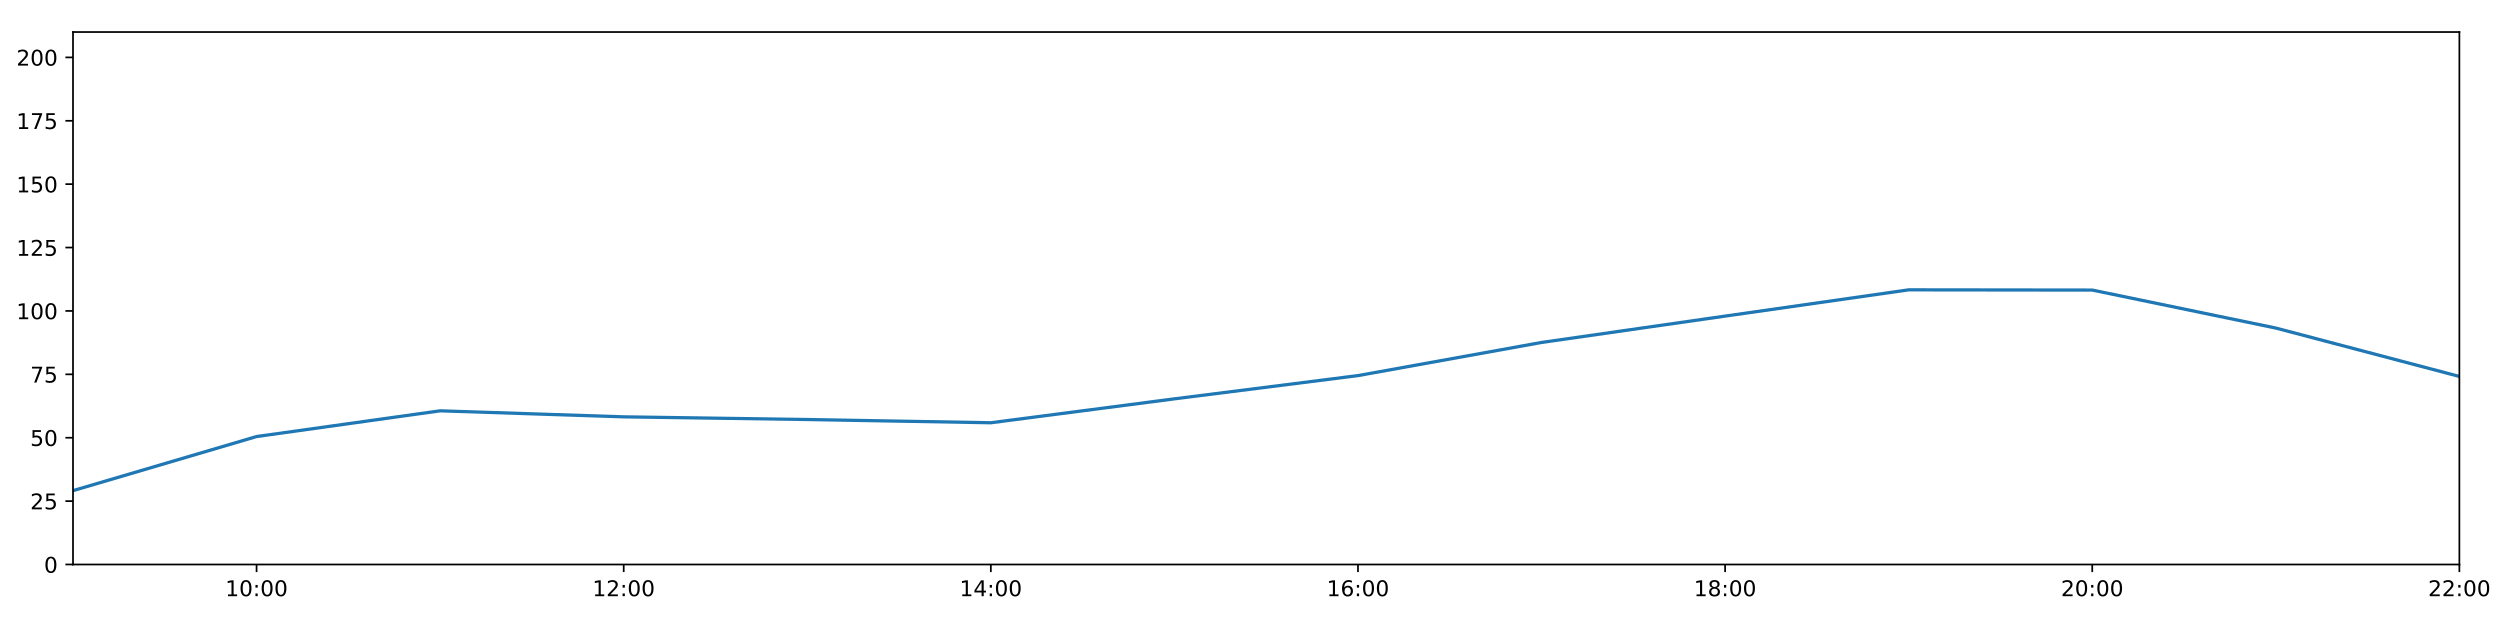
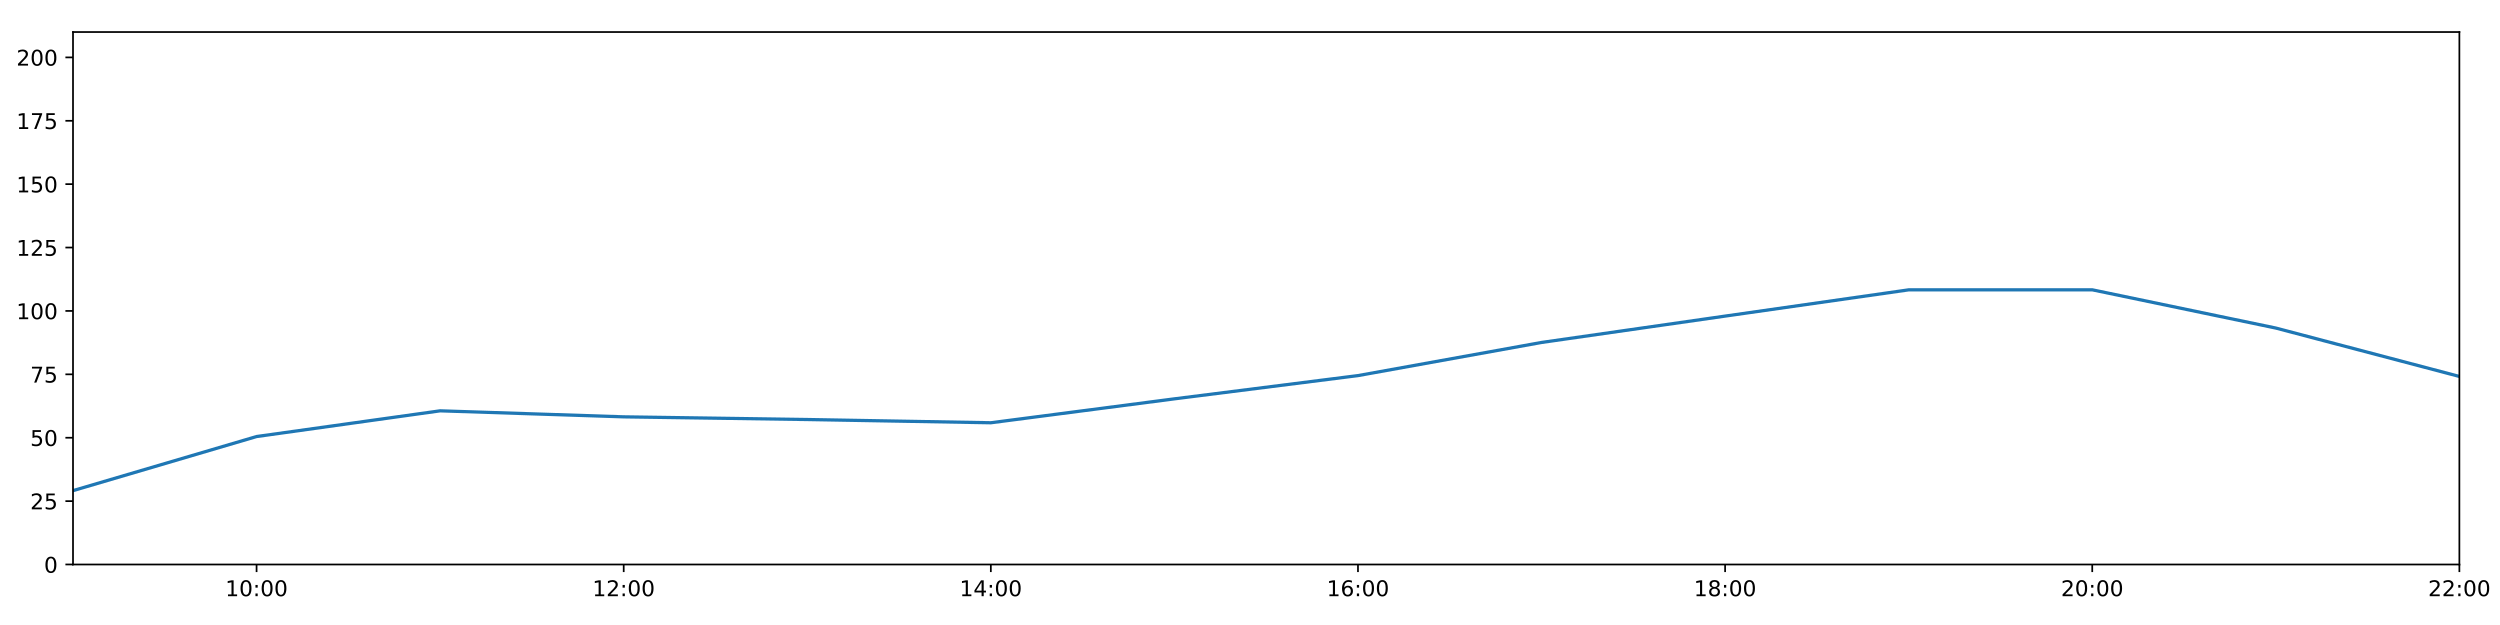
<svg xmlns="http://www.w3.org/2000/svg" xmlns:xlink="http://www.w3.org/1999/xlink" height="288pt" version="1.1" viewBox="0 0 1152 288" width="1152pt">
  <defs>
    <style type="text/css">
*{stroke-linecap:butt;stroke-linejoin:round;}
  </style>
  </defs>
  <g id="figure_1">
    <g id="patch_1">
      <path d="M 0 288  L 1152 288  L 1152 0  L 0 0  z " style="fill:#ffffff;" />
    </g>
    <g id="axes_1">
      <g id="patch_2">
        <path d="M 33.64 260.12  L 1133.28 260.12  L 1133.28 14.76  L 33.64 14.76  z " style="fill:#ffffff;" />
      </g>
      <g id="matplotlib.axis_1">
        <g id="xtick_1">
          <g id="line2d_1">
            <defs>
-               <path d="M 0 0  L 0 3.5  " id="m022df21cf5" style="stroke:#000000;stroke-width:0.8;" />
-             </defs>
-             <g>
-               <use style="stroke:#000000;stroke-width:0.8;" x="118.228" xlink:href="#m022df21cf5" y="260.12" />
+               <path d="M 0 0  L 0 3.5  " id="m12185519fa" style="stroke:#000000;stroke-width:0.8;" />
+             </defs>
+             <g>
+               <use style="stroke:#000000;stroke-width:0.8;" x="118.228" xlink:href="#m12185519fa" y="260.12" />
            </g>
          </g>
          <g id="text_1">
            <defs>
              <path d="M 12.406 8.297  L 28.516 8.297  L 28.516 63.922  L 10.984 60.406  L 10.984 69.391  L 28.422 72.906  L 38.281 72.906  L 38.281 8.297  L 54.391 8.297  L 54.391 0  L 12.406 0  z " id="DejaVuSans-49" />
              <path d="M 31.781 66.406  Q 24.172 66.406 20.328 58.906  Q 16.5 51.422 16.5 36.375  Q 16.5 21.391 20.328 13.891  Q 24.172 6.391 31.781 6.391  Q 39.453 6.391 43.281 13.891  Q 47.125 21.391 47.125 36.375  Q 47.125 51.422 43.281 58.906  Q 39.453 66.406 31.781 66.406  z M 31.781 74.219  Q 44.047 74.219 50.516 64.516  Q 56.984 54.828 56.984 36.375  Q 56.984 17.969 50.516 8.266  Q 44.047 -1.422 31.781 -1.422  Q 19.531 -1.422 13.062 8.266  Q 6.594 17.969 6.594 36.375  Q 6.594 54.828 13.062 64.516  Q 19.531 74.219 31.781 74.219  z " id="DejaVuSans-48" />
              <path d="M 11.719 12.406  L 22.016 12.406  L 22.016 0  L 11.719 0  z M 11.719 51.703  L 22.016 51.703  L 22.016 39.312  L 11.719 39.312  z " id="DejaVuSans-58" />
            </defs>
            <g transform="translate(103.8183 274.7184)scale(0.1 -0.1)">
              <use xlink:href="#DejaVuSans-49" />
              <use x="63.623" xlink:href="#DejaVuSans-48" />
              <use x="127.246" xlink:href="#DejaVuSans-58" />
              <use x="160.938" xlink:href="#DejaVuSans-48" />
              <use x="224.561" xlink:href="#DejaVuSans-48" />
            </g>
          </g>
        </g>
        <g id="xtick_2">
          <g id="line2d_2">
            <g>
-               <use style="stroke:#000000;stroke-width:0.8;" x="287.403" xlink:href="#m022df21cf5" y="260.12" />
+               <use style="stroke:#000000;stroke-width:0.8;" x="287.403" xlink:href="#m12185519fa" y="260.12" />
            </g>
          </g>
          <g id="text_2">
            <defs>
              <path d="M 19.188 8.297  L 53.609 8.297  L 53.609 0  L 7.328 0  L 7.328 8.297  Q 12.938 14.109 22.625 23.891  Q 32.328 33.688 34.812 36.531  Q 39.547 41.844 41.422 45.531  Q 43.312 49.219 43.312 52.781  Q 43.312 58.594 39.234 62.25  Q 35.156 65.922 28.609 65.922  Q 23.969 65.922 18.812 64.312  Q 13.672 62.703 7.812 59.422  L 7.812 69.391  Q 13.766 71.781 18.938 73  Q 24.125 74.219 28.422 74.219  Q 39.75 74.219 46.484 68.547  Q 53.219 62.891 53.219 53.422  Q 53.219 48.922 51.531 44.891  Q 49.859 40.875 45.406 35.406  Q 44.188 33.984 37.641 27.219  Q 31.109 20.453 19.188 8.297  z " id="DejaVuSans-50" />
            </defs>
            <g transform="translate(272.9937 274.7184)scale(0.1 -0.1)">
              <use xlink:href="#DejaVuSans-49" />
              <use x="63.623" xlink:href="#DejaVuSans-50" />
              <use x="127.246" xlink:href="#DejaVuSans-58" />
              <use x="160.938" xlink:href="#DejaVuSans-48" />
              <use x="224.561" xlink:href="#DejaVuSans-48" />
            </g>
          </g>
        </g>
        <g id="xtick_3">
          <g id="line2d_3">
            <g>
-               <use style="stroke:#000000;stroke-width:0.8;" x="456.578" xlink:href="#m022df21cf5" y="260.12" />
+               <use style="stroke:#000000;stroke-width:0.8;" x="456.578" xlink:href="#m12185519fa" y="260.12" />
            </g>
          </g>
          <g id="text_3">
            <defs>
              <path d="M 37.797 64.312  L 12.891 25.391  L 37.797 25.391  z M 35.203 72.906  L 47.609 72.906  L 47.609 25.391  L 58.016 25.391  L 58.016 17.188  L 47.609 17.188  L 47.609 0  L 37.797 0  L 37.797 17.188  L 4.891 17.188  L 4.891 26.703  z " id="DejaVuSans-52" />
            </defs>
            <g transform="translate(442.1691 274.7184)scale(0.1 -0.1)">
              <use xlink:href="#DejaVuSans-49" />
              <use x="63.623" xlink:href="#DejaVuSans-52" />
              <use x="127.246" xlink:href="#DejaVuSans-58" />
              <use x="160.938" xlink:href="#DejaVuSans-48" />
              <use x="224.561" xlink:href="#DejaVuSans-48" />
            </g>
          </g>
        </g>
        <g id="xtick_4">
          <g id="line2d_4">
            <g>
-               <use style="stroke:#000000;stroke-width:0.8;" x="625.754" xlink:href="#m022df21cf5" y="260.12" />
+               <use style="stroke:#000000;stroke-width:0.8;" x="625.754" xlink:href="#m12185519fa" y="260.12" />
            </g>
          </g>
          <g id="text_4">
            <defs>
              <path d="M 33.016 40.375  Q 26.375 40.375 22.484 35.828  Q 18.609 31.297 18.609 23.391  Q 18.609 15.531 22.484 10.953  Q 26.375 6.391 33.016 6.391  Q 39.656 6.391 43.531 10.953  Q 47.406 15.531 47.406 23.391  Q 47.406 31.297 43.531 35.828  Q 39.656 40.375 33.016 40.375  z M 52.594 71.297  L 52.594 62.312  Q 48.875 64.062 45.094 64.984  Q 41.312 65.922 37.594 65.922  Q 27.828 65.922 22.672 59.328  Q 17.531 52.734 16.797 39.406  Q 19.672 43.656 24.016 45.922  Q 28.375 48.188 33.594 48.188  Q 44.578 48.188 50.953 41.516  Q 57.328 34.859 57.328 23.391  Q 57.328 12.156 50.688 5.359  Q 44.047 -1.422 33.016 -1.422  Q 20.359 -1.422 13.672 8.266  Q 6.984 17.969 6.984 36.375  Q 6.984 53.656 15.188 63.938  Q 23.391 74.219 37.203 74.219  Q 40.922 74.219 44.703 73.484  Q 48.484 72.75 52.594 71.297  z " id="DejaVuSans-54" />
            </defs>
            <g transform="translate(611.3445 274.7184)scale(0.1 -0.1)">
              <use xlink:href="#DejaVuSans-49" />
              <use x="63.623" xlink:href="#DejaVuSans-54" />
              <use x="127.246" xlink:href="#DejaVuSans-58" />
              <use x="160.938" xlink:href="#DejaVuSans-48" />
              <use x="224.561" xlink:href="#DejaVuSans-48" />
            </g>
          </g>
        </g>
        <g id="xtick_5">
          <g id="line2d_5">
            <g>
-               <use style="stroke:#000000;stroke-width:0.8;" x="794.929" xlink:href="#m022df21cf5" y="260.12" />
+               <use style="stroke:#000000;stroke-width:0.8;" x="794.929" xlink:href="#m12185519fa" y="260.12" />
            </g>
          </g>
          <g id="text_5">
            <defs>
              <path d="M 31.781 34.625  Q 24.75 34.625 20.719 30.859  Q 16.703 27.094 16.703 20.516  Q 16.703 13.922 20.719 10.156  Q 24.75 6.391 31.781 6.391  Q 38.812 6.391 42.859 10.172  Q 46.922 13.969 46.922 20.516  Q 46.922 27.094 42.891 30.859  Q 38.875 34.625 31.781 34.625  z M 21.922 38.812  Q 15.578 40.375 12.031 44.719  Q 8.5 49.078 8.5 55.328  Q 8.5 64.062 14.719 69.141  Q 20.953 74.219 31.781 74.219  Q 42.672 74.219 48.875 69.141  Q 55.078 64.062 55.078 55.328  Q 55.078 49.078 51.531 44.719  Q 48 40.375 41.703 38.812  Q 48.828 37.156 52.797 32.312  Q 56.781 27.484 56.781 20.516  Q 56.781 9.906 50.312 4.234  Q 43.844 -1.422 31.781 -1.422  Q 19.734 -1.422 13.25 4.234  Q 6.781 9.906 6.781 20.516  Q 6.781 27.484 10.781 32.312  Q 14.797 37.156 21.922 38.812  z M 18.312 54.391  Q 18.312 48.734 21.844 45.562  Q 25.391 42.391 31.781 42.391  Q 38.141 42.391 41.719 45.562  Q 45.312 48.734 45.312 54.391  Q 45.312 60.062 41.719 63.234  Q 38.141 66.406 31.781 66.406  Q 25.391 66.406 21.844 63.234  Q 18.312 60.062 18.312 54.391  z " id="DejaVuSans-56" />
            </defs>
            <g transform="translate(780.5199 274.7184)scale(0.1 -0.1)">
              <use xlink:href="#DejaVuSans-49" />
              <use x="63.623" xlink:href="#DejaVuSans-56" />
              <use x="127.246" xlink:href="#DejaVuSans-58" />
              <use x="160.938" xlink:href="#DejaVuSans-48" />
              <use x="224.561" xlink:href="#DejaVuSans-48" />
            </g>
          </g>
        </g>
        <g id="xtick_6">
          <g id="line2d_6">
            <g>
-               <use style="stroke:#000000;stroke-width:0.8;" x="964.105" xlink:href="#m022df21cf5" y="260.12" />
+               <use style="stroke:#000000;stroke-width:0.8;" x="964.105" xlink:href="#m12185519fa" y="260.12" />
            </g>
          </g>
          <g id="text_6">
            <g transform="translate(949.6952 274.7184)scale(0.1 -0.1)">
              <use xlink:href="#DejaVuSans-50" />
              <use x="63.623" xlink:href="#DejaVuSans-48" />
              <use x="127.246" xlink:href="#DejaVuSans-58" />
              <use x="160.938" xlink:href="#DejaVuSans-48" />
              <use x="224.561" xlink:href="#DejaVuSans-48" />
            </g>
          </g>
        </g>
        <g id="xtick_7">
          <g id="line2d_7">
            <g>
-               <use style="stroke:#000000;stroke-width:0.8;" x="1133.28" xlink:href="#m022df21cf5" y="260.12" />
+               <use style="stroke:#000000;stroke-width:0.8;" x="1133.28" xlink:href="#m12185519fa" y="260.12" />
            </g>
          </g>
          <g id="text_7">
            <g transform="translate(1118.871 274.7184)scale(0.1 -0.1)">
              <use xlink:href="#DejaVuSans-50" />
              <use x="63.623" xlink:href="#DejaVuSans-50" />
              <use x="127.246" xlink:href="#DejaVuSans-58" />
              <use x="160.938" xlink:href="#DejaVuSans-48" />
              <use x="224.561" xlink:href="#DejaVuSans-48" />
            </g>
          </g>
        </g>
      </g>
      <g id="matplotlib.axis_2">
        <g id="ytick_1">
          <g id="line2d_8">
            <defs>
-               <path d="M 0 0  L -3.5 0  " id="mdce1a6b52e" style="stroke:#000000;stroke-width:0.8;" />
-             </defs>
-             <g>
-               <use style="stroke:#000000;stroke-width:0.8;" x="33.64" xlink:href="#mdce1a6b52e" y="260.12" />
+               <path d="M 0 0  L -3.5 0  " id="m2faec0c77b" style="stroke:#000000;stroke-width:0.8;" />
+             </defs>
+             <g>
+               <use style="stroke:#000000;stroke-width:0.8;" x="33.64" xlink:href="#m2faec0c77b" y="260.12" />
            </g>
          </g>
          <g id="text_8">
            <g transform="translate(20.2775 263.9192)scale(0.1 -0.1)">
              <use xlink:href="#DejaVuSans-48" />
            </g>
          </g>
        </g>
        <g id="ytick_2">
          <g id="line2d_9">
            <g>
-               <use style="stroke:#000000;stroke-width:0.8;" x="33.64" xlink:href="#mdce1a6b52e" y="230.91" />
+               <use style="stroke:#000000;stroke-width:0.8;" x="33.64" xlink:href="#m2faec0c77b" y="230.91" />
            </g>
          </g>
          <g id="text_9">
            <defs>
              <path d="M 10.797 72.906  L 49.516 72.906  L 49.516 64.594  L 19.828 64.594  L 19.828 46.734  Q 21.969 47.469 24.109 47.828  Q 26.266 48.188 28.422 48.188  Q 40.625 48.188 47.75 41.5  Q 54.891 34.812 54.891 23.391  Q 54.891 11.625 47.562 5.094  Q 40.234 -1.422 26.906 -1.422  Q 22.312 -1.422 17.547 -0.641  Q 12.797 0.141 7.719 1.703  L 7.719 11.625  Q 12.109 9.234 16.797 8.062  Q 21.484 6.891 26.703 6.891  Q 35.156 6.891 40.078 11.328  Q 45.016 15.766 45.016 23.391  Q 45.016 31 40.078 35.438  Q 35.156 39.891 26.703 39.891  Q 22.75 39.891 18.812 39.016  Q 14.891 38.141 10.797 36.281  z " id="DejaVuSans-53" />
            </defs>
            <g transform="translate(13.915 234.7097)scale(0.1 -0.1)">
              <use xlink:href="#DejaVuSans-50" />
              <use x="63.623" xlink:href="#DejaVuSans-53" />
            </g>
          </g>
        </g>
        <g id="ytick_3">
          <g id="line2d_10">
            <g>
-               <use style="stroke:#000000;stroke-width:0.8;" x="33.64" xlink:href="#mdce1a6b52e" y="201.701" />
+               <use style="stroke:#000000;stroke-width:0.8;" x="33.64" xlink:href="#m2faec0c77b" y="201.701" />
            </g>
          </g>
          <g id="text_10">
            <g transform="translate(13.915 205.5002)scale(0.1 -0.1)">
              <use xlink:href="#DejaVuSans-53" />
              <use x="63.623" xlink:href="#DejaVuSans-48" />
            </g>
          </g>
        </g>
        <g id="ytick_4">
          <g id="line2d_11">
            <g>
-               <use style="stroke:#000000;stroke-width:0.8;" x="33.64" xlink:href="#mdce1a6b52e" y="172.491" />
+               <use style="stroke:#000000;stroke-width:0.8;" x="33.64" xlink:href="#m2faec0c77b" y="172.491" />
            </g>
          </g>
          <g id="text_11">
            <defs>
              <path d="M 8.203 72.906  L 55.078 72.906  L 55.078 68.703  L 28.609 0  L 18.312 0  L 43.219 64.594  L 8.203 64.594  z " id="DejaVuSans-55" />
            </defs>
            <g transform="translate(13.915 176.2906)scale(0.1 -0.1)">
              <use xlink:href="#DejaVuSans-55" />
              <use x="63.623" xlink:href="#DejaVuSans-53" />
            </g>
          </g>
        </g>
        <g id="ytick_5">
          <g id="line2d_12">
            <g>
-               <use style="stroke:#000000;stroke-width:0.8;" x="33.64" xlink:href="#mdce1a6b52e" y="143.282" />
+               <use style="stroke:#000000;stroke-width:0.8;" x="33.64" xlink:href="#m2faec0c77b" y="143.282" />
            </g>
          </g>
          <g id="text_12">
            <g transform="translate(7.5525 147.0811)scale(0.1 -0.1)">
              <use xlink:href="#DejaVuSans-49" />
              <use x="63.623" xlink:href="#DejaVuSans-48" />
              <use x="127.246" xlink:href="#DejaVuSans-48" />
            </g>
          </g>
        </g>
        <g id="ytick_6">
          <g id="line2d_13">
            <g>
-               <use style="stroke:#000000;stroke-width:0.8;" x="33.64" xlink:href="#mdce1a6b52e" y="114.072" />
+               <use style="stroke:#000000;stroke-width:0.8;" x="33.64" xlink:href="#m2faec0c77b" y="114.072" />
            </g>
          </g>
          <g id="text_13">
            <g transform="translate(7.5525 117.8716)scale(0.1 -0.1)">
              <use xlink:href="#DejaVuSans-49" />
              <use x="63.623" xlink:href="#DejaVuSans-50" />
              <use x="127.246" xlink:href="#DejaVuSans-53" />
            </g>
          </g>
        </g>
        <g id="ytick_7">
          <g id="line2d_14">
            <g>
-               <use style="stroke:#000000;stroke-width:0.8;" x="33.64" xlink:href="#mdce1a6b52e" y="84.863" />
+               <use style="stroke:#000000;stroke-width:0.8;" x="33.64" xlink:href="#m2faec0c77b" y="84.863" />
            </g>
          </g>
          <g id="text_14">
            <g transform="translate(7.5525 88.66208)scale(0.1 -0.1)">
              <use xlink:href="#DejaVuSans-49" />
              <use x="63.623" xlink:href="#DejaVuSans-53" />
              <use x="127.246" xlink:href="#DejaVuSans-48" />
            </g>
          </g>
        </g>
        <g id="ytick_8">
          <g id="line2d_15">
            <g>
-               <use style="stroke:#000000;stroke-width:0.8;" x="33.64" xlink:href="#mdce1a6b52e" y="55.653" />
+               <use style="stroke:#000000;stroke-width:0.8;" x="33.64" xlink:href="#m2faec0c77b" y="55.653" />
            </g>
          </g>
          <g id="text_15">
            <g transform="translate(7.5525 59.45255)scale(0.1 -0.1)">
              <use xlink:href="#DejaVuSans-49" />
              <use x="63.623" xlink:href="#DejaVuSans-55" />
              <use x="127.246" xlink:href="#DejaVuSans-53" />
            </g>
          </g>
        </g>
        <g id="ytick_9">
          <g id="line2d_16">
            <g>
-               <use style="stroke:#000000;stroke-width:0.8;" x="33.64" xlink:href="#mdce1a6b52e" y="26.444" />
+               <use style="stroke:#000000;stroke-width:0.8;" x="33.64" xlink:href="#m2faec0c77b" y="26.444" />
            </g>
          </g>
          <g id="text_16">
            <g transform="translate(7.5525 30.24303)scale(0.1 -0.1)">
              <use xlink:href="#DejaVuSans-50" />
              <use x="63.623" xlink:href="#DejaVuSans-48" />
              <use x="127.246" xlink:href="#DejaVuSans-48" />
            </g>
          </g>
        </g>
      </g>
      <g id="line2d_17">
-         <path clip-path="url(#p121b515f49)" d="M 33.64 226.081  L 118.228 201.156  L 202.815 189.308  L 287.403 192.081  L 371.991 193.314  L 456.578 194.808  L 541.166 183.786  L 625.754 173.076  L 710.342 157.803  L 794.929 145.658  L 879.517 133.559  L 964.105 133.665  L 1048.692 151.168  L 1133.28 173.465  " style="fill:none;stroke:#1f77b4;stroke-linecap:square;stroke-width:1.5;" />
+         <path clip-path="url(#pcd31e5c448)" d="M 33.64 226.081  L 118.228 201.156  L 202.815 189.308  L 287.403 192.081  L 371.991 193.314  L 456.578 194.808  L 541.166 183.786  L 625.754 173.076  L 710.342 157.803  L 794.929 145.658  L 879.517 133.559  L 964.105 133.545  L 1048.692 151.168  L 1133.28 173.465  " style="fill:none;stroke:#1f77b4;stroke-linecap:square;stroke-width:1.5;" />
      </g>
      <g id="patch_3">
        <path d="M 33.64 260.12  L 33.64 14.76  " style="fill:none;stroke:#000000;stroke-linecap:square;stroke-linejoin:miter;stroke-width:0.8;" />
      </g>
      <g id="patch_4">
        <path d="M 1133.28 260.12  L 1133.28 14.76  " style="fill:none;stroke:#000000;stroke-linecap:square;stroke-linejoin:miter;stroke-width:0.8;" />
      </g>
      <g id="patch_5">
        <path d="M 33.64 260.12  L 1133.28 260.12  " style="fill:none;stroke:#000000;stroke-linecap:square;stroke-linejoin:miter;stroke-width:0.8;" />
      </g>
      <g id="patch_6">
        <path d="M 33.64 14.76  L 1133.28 14.76  " style="fill:none;stroke:#000000;stroke-linecap:square;stroke-linejoin:miter;stroke-width:0.8;" />
      </g>
    </g>
  </g>
  <defs>
-     <clipPath id="p121b515f49">
+     <clipPath id="pcd31e5c448">
      <rect height="245.36" width="1099.64" x="33.64" y="14.76" />
    </clipPath>
  </defs>
</svg>
